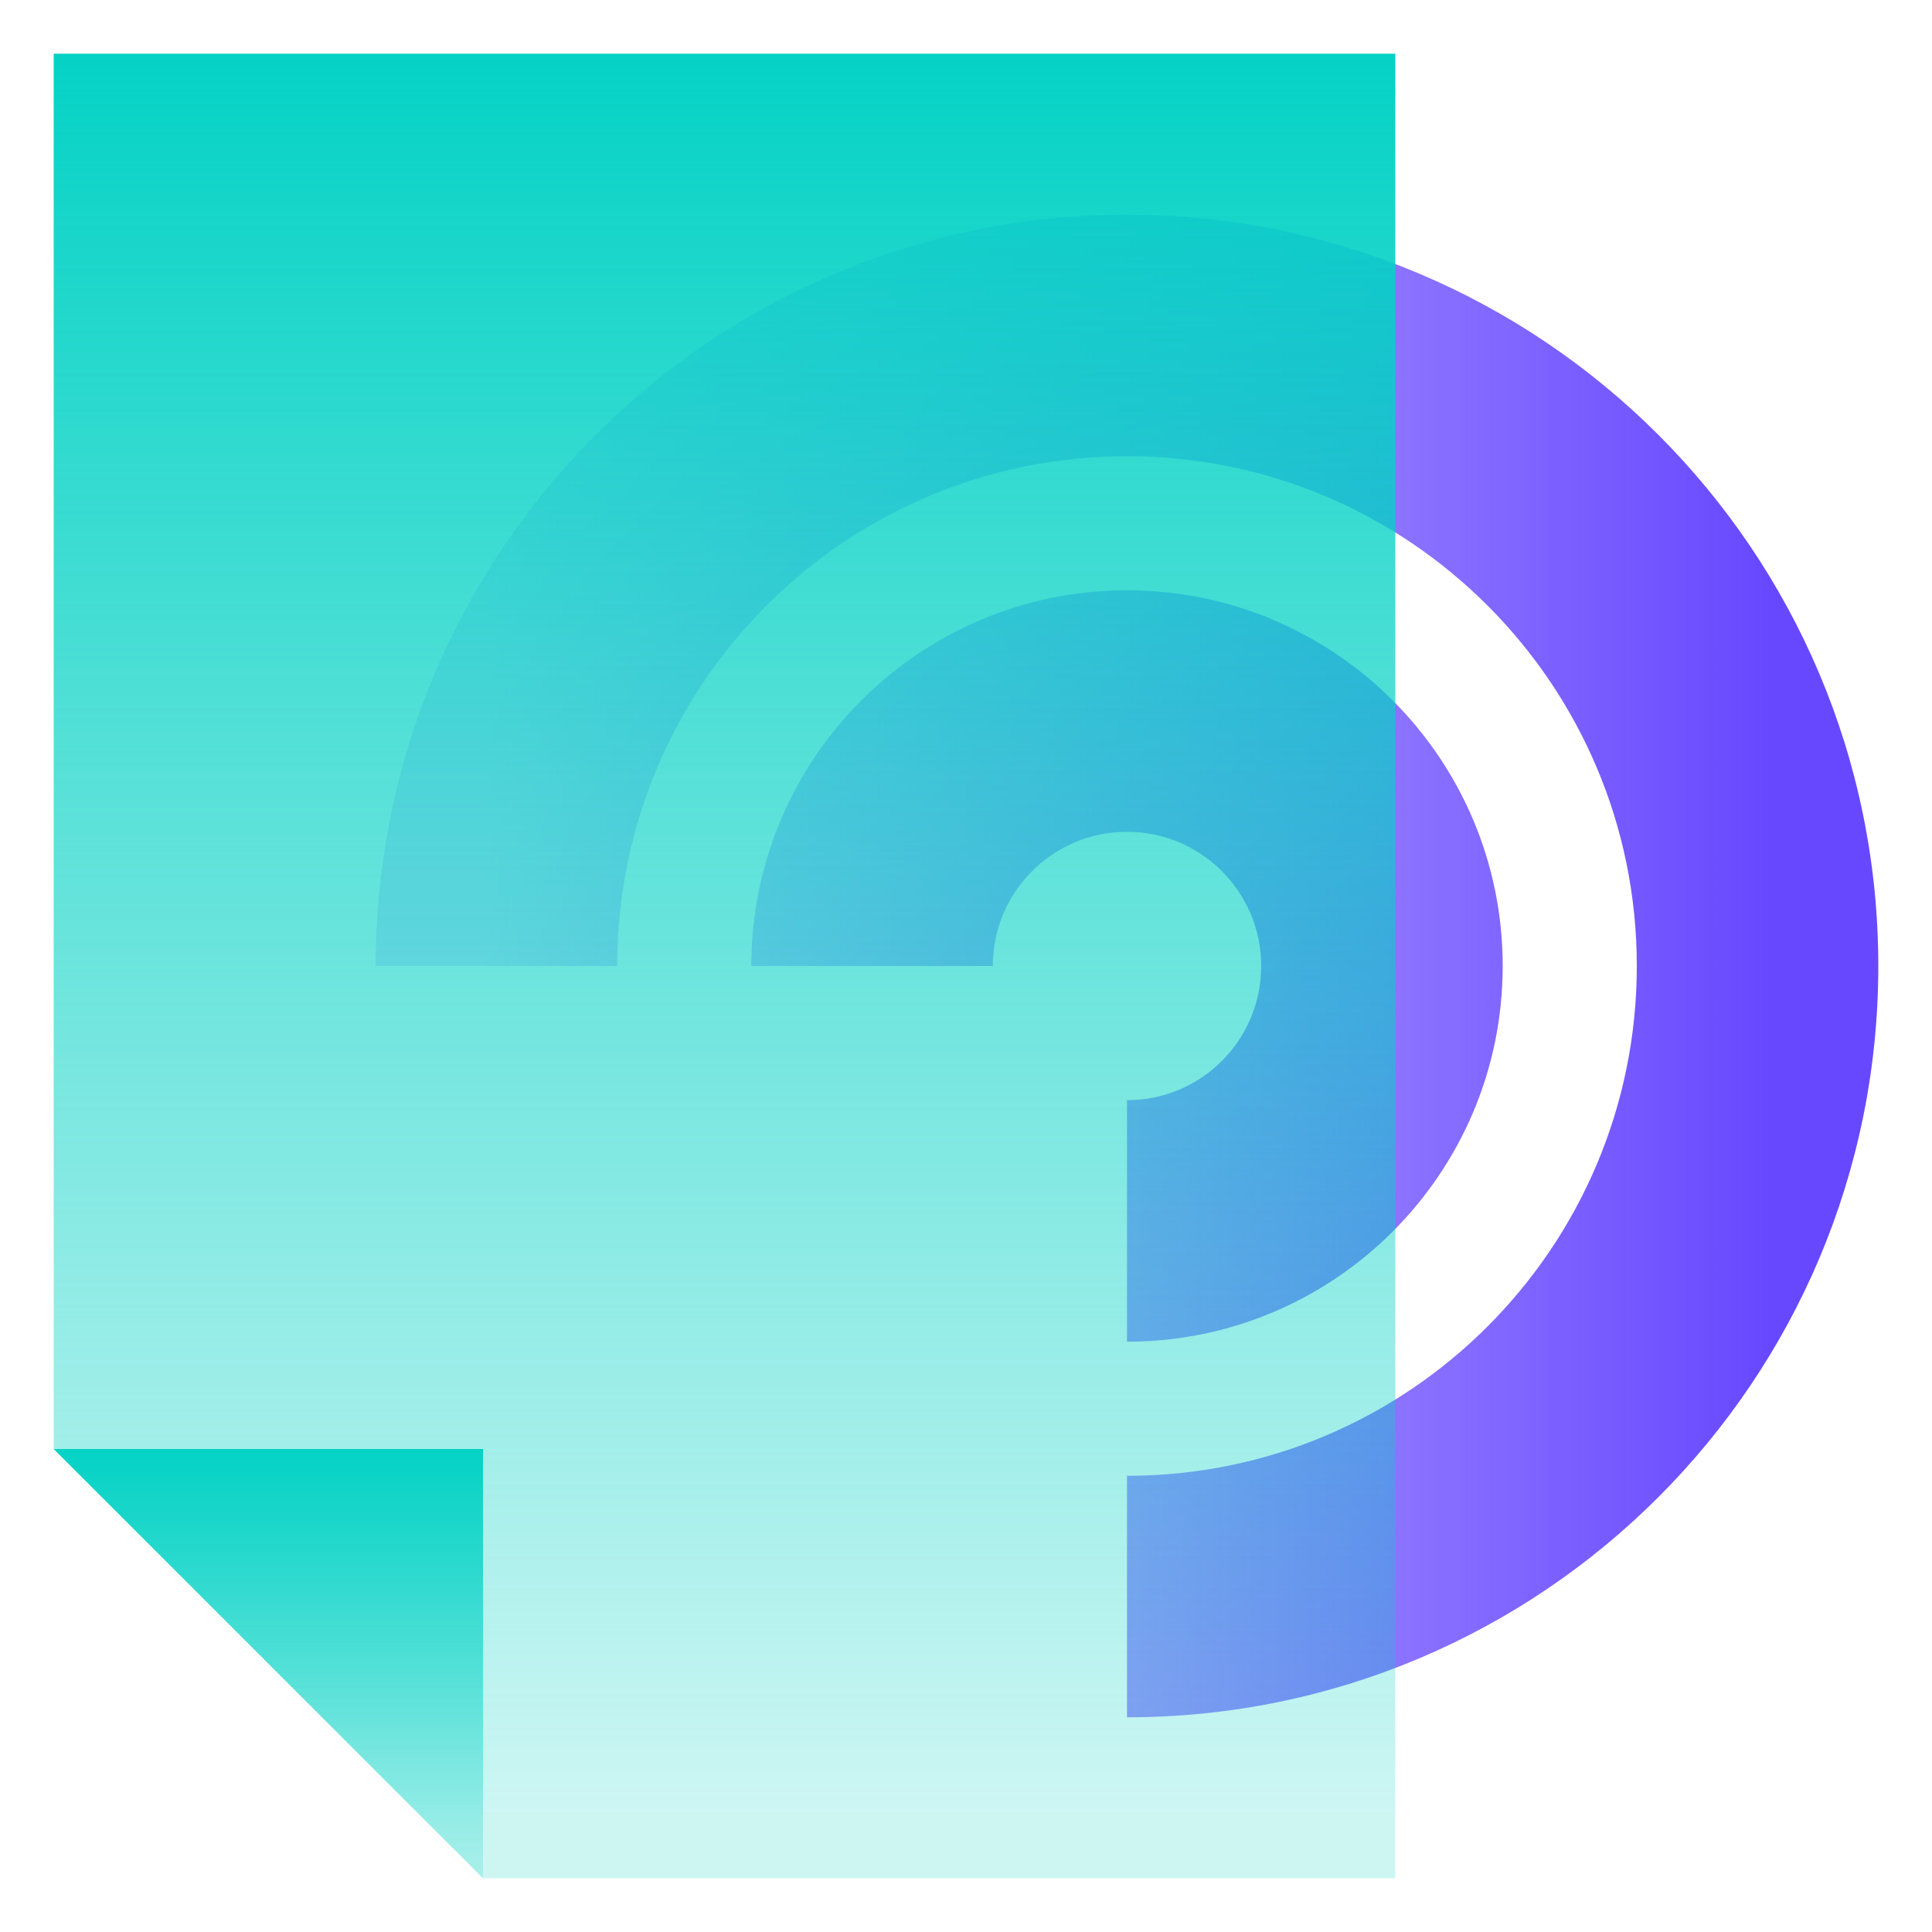
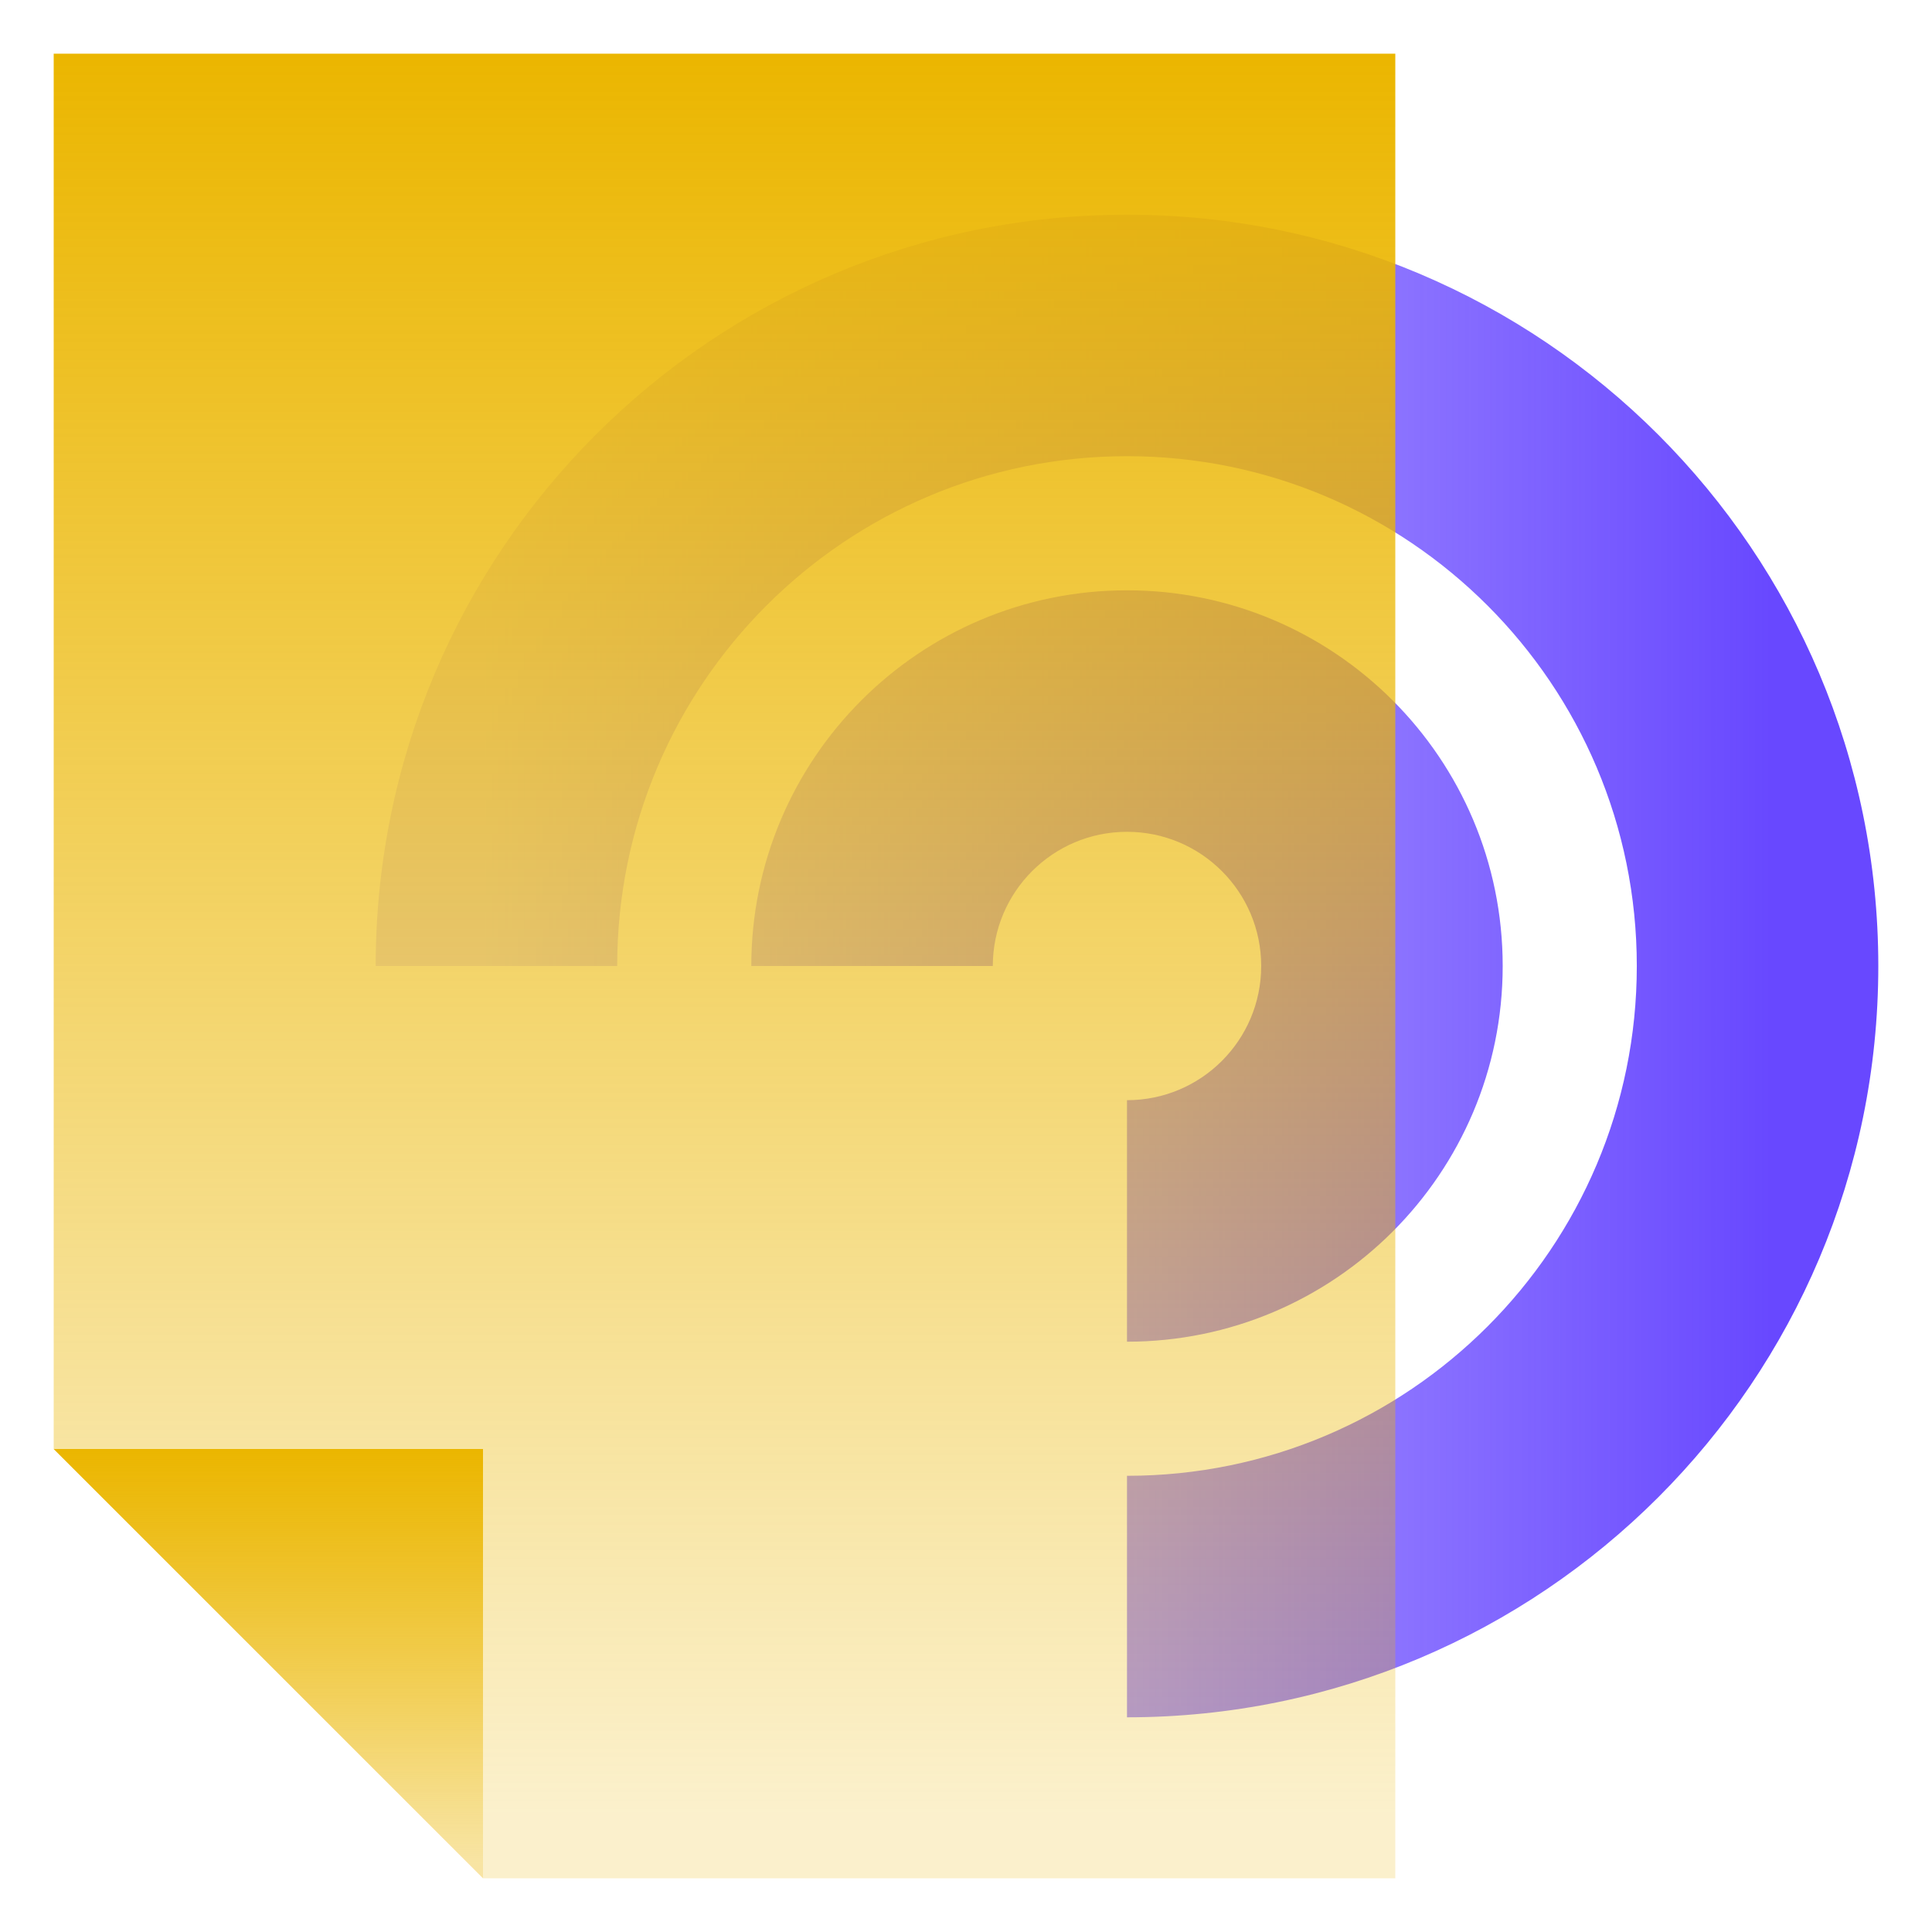
<svg xmlns="http://www.w3.org/2000/svg" width="24" height="24" viewBox="0 0 24 24" fill="none">
  <path fill-rule="evenodd" clip-rule="evenodd" d="M14 18.333C17.498 18.333 20.333 15.498 20.333 12C20.333 8.502 17.498 5.667 14 5.667C10.502 5.667 7.667 8.502 7.667 12L4.667 12C4.667 6.845 8.845 2.667 14 2.667C19.155 2.667 23.333 6.845 23.333 12C23.333 17.155 19.155 21.333 14 21.333L14 18.333ZM9.333 12C9.333 9.423 11.423 7.333 14 7.333C16.577 7.333 18.667 9.423 18.667 12C18.667 14.577 16.577 16.667 14 16.667L14 13.667C14.921 13.667 15.667 12.921 15.667 12C15.667 11.08 14.921 10.333 14 10.333C13.079 10.333 12.333 11.08 12.333 12L9.333 12Z" fill="url(#paint0_linear_8474_33746)" />
  <g filter="url(#filter0_b_8474_33746)">
    <path d="M0.667 0.667H17.333V23.333H6L0.667 18V0.667Z" fill="url(#paint1_linear_8474_33746)" />
  </g>
  <path d="M0.667 18H6V23.333L0.667 18Z" fill="url(#paint2_linear_8474_33746)" />
  <defs>
    <filter id="filter0_b_8474_33746" x="-1.333" y="-1.333" width="20.667" height="26.667" filterUnits="userSpaceOnUse" color-interpolation-filters="sRGB">
      <feFlood flood-opacity="0" result="BackgroundImageFix" />
      <feGaussianBlur in="BackgroundImageFix" stdDeviation="1" />
      <feComposite in2="SourceAlpha" operator="in" result="effect1_backgroundBlur_8474_33746" />
      <feBlend mode="normal" in="SourceGraphic" in2="effect1_backgroundBlur_8474_33746" result="shape" />
    </filter>
    <linearGradient id="paint0_linear_8474_33746" x1="22" y1="12" x2="6" y2="12" gradientUnits="userSpaceOnUse">
      <stop stop-color="#6848FF" />
      <stop offset="1" stop-color="#6848FF" stop-opacity="0.2" />
    </linearGradient>
    <linearGradient id="paint1_linear_8474_33746" x1="9" y1="0.667" x2="9" y2="22.524" gradientUnits="userSpaceOnUse">
-       <stop stop-color="#04D2C5" />
-       <stop offset="1" stop-color="#04D2C5" stop-opacity="0.2" />
+       <stop stop-color="#ebb600" />
+       <stop offset="1" stop-color="#ebb600" stop-opacity="0.2" />
    </linearGradient>
    <linearGradient id="paint2_linear_8474_33746" x1="3.333" y1="18" x2="3.333" y2="23.143" gradientUnits="userSpaceOnUse">
-       <stop stop-color="#04D2C5" />
-       <stop offset="1" stop-color="#04D2C5" stop-opacity="0.2" />
+       <stop stop-color="#ebb600" />
+       <stop offset="1" stop-color="#ebb600" stop-opacity="0.2" />
    </linearGradient>
  </defs>
</svg>
